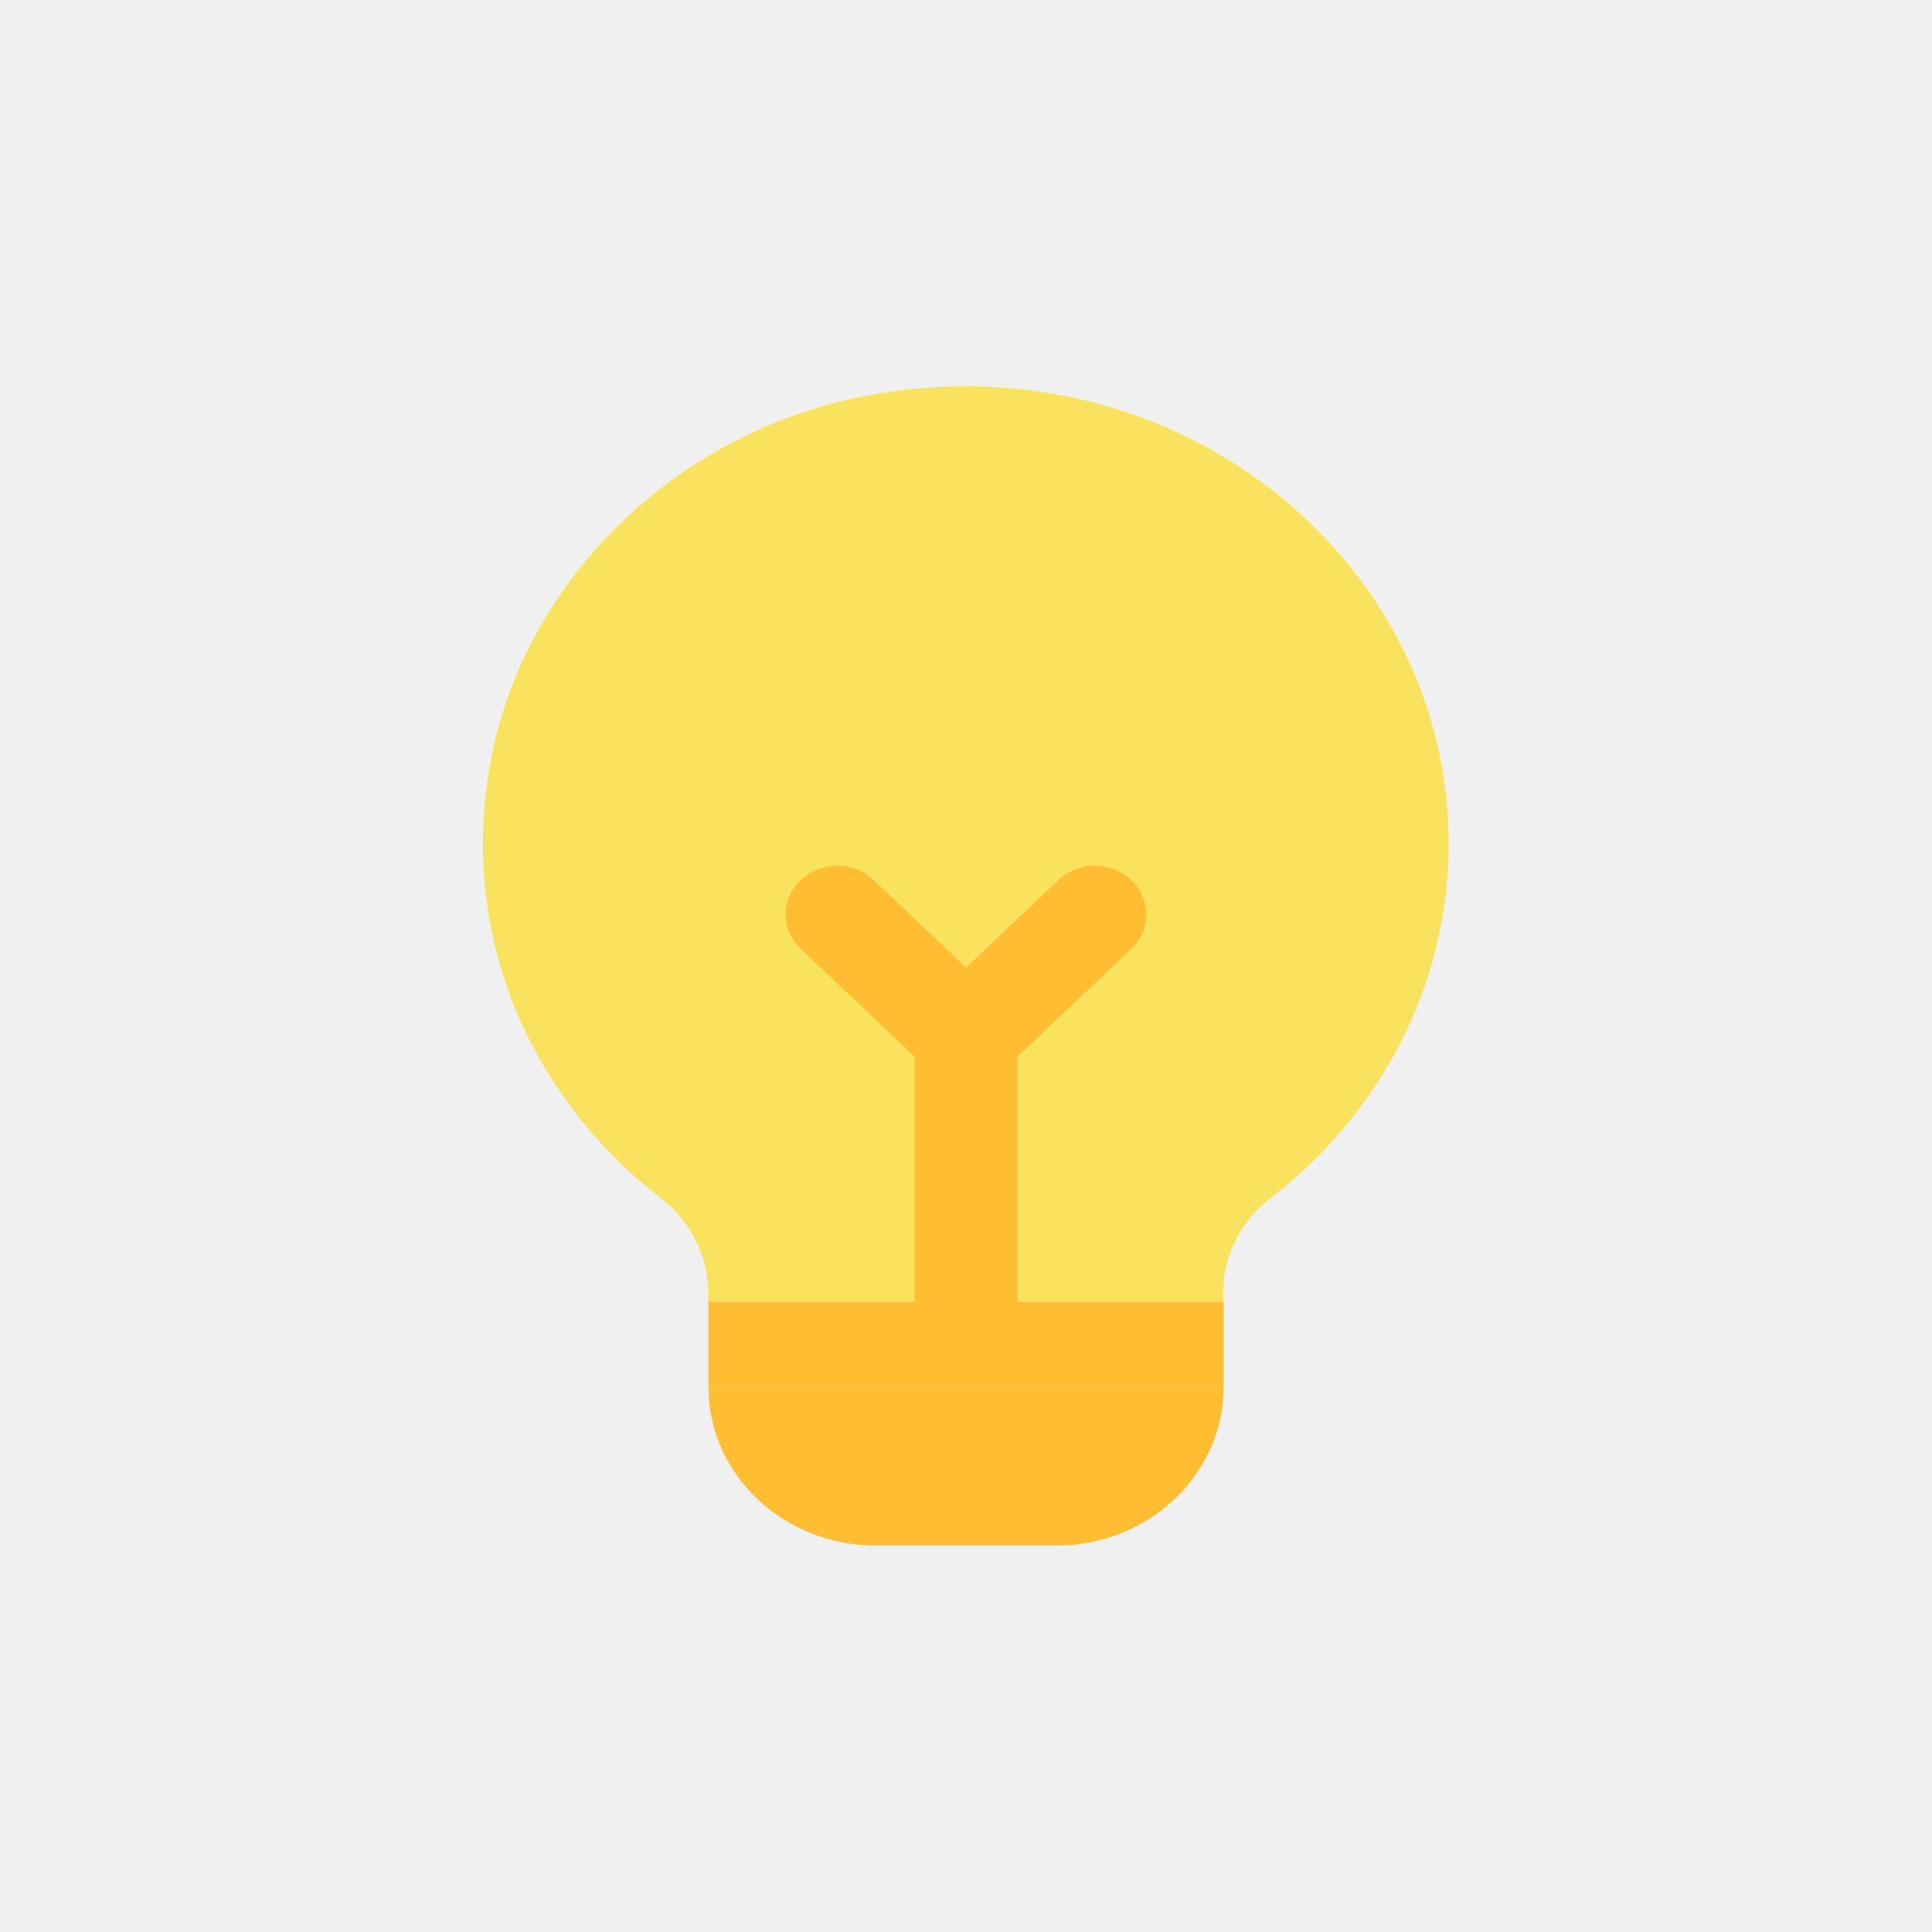
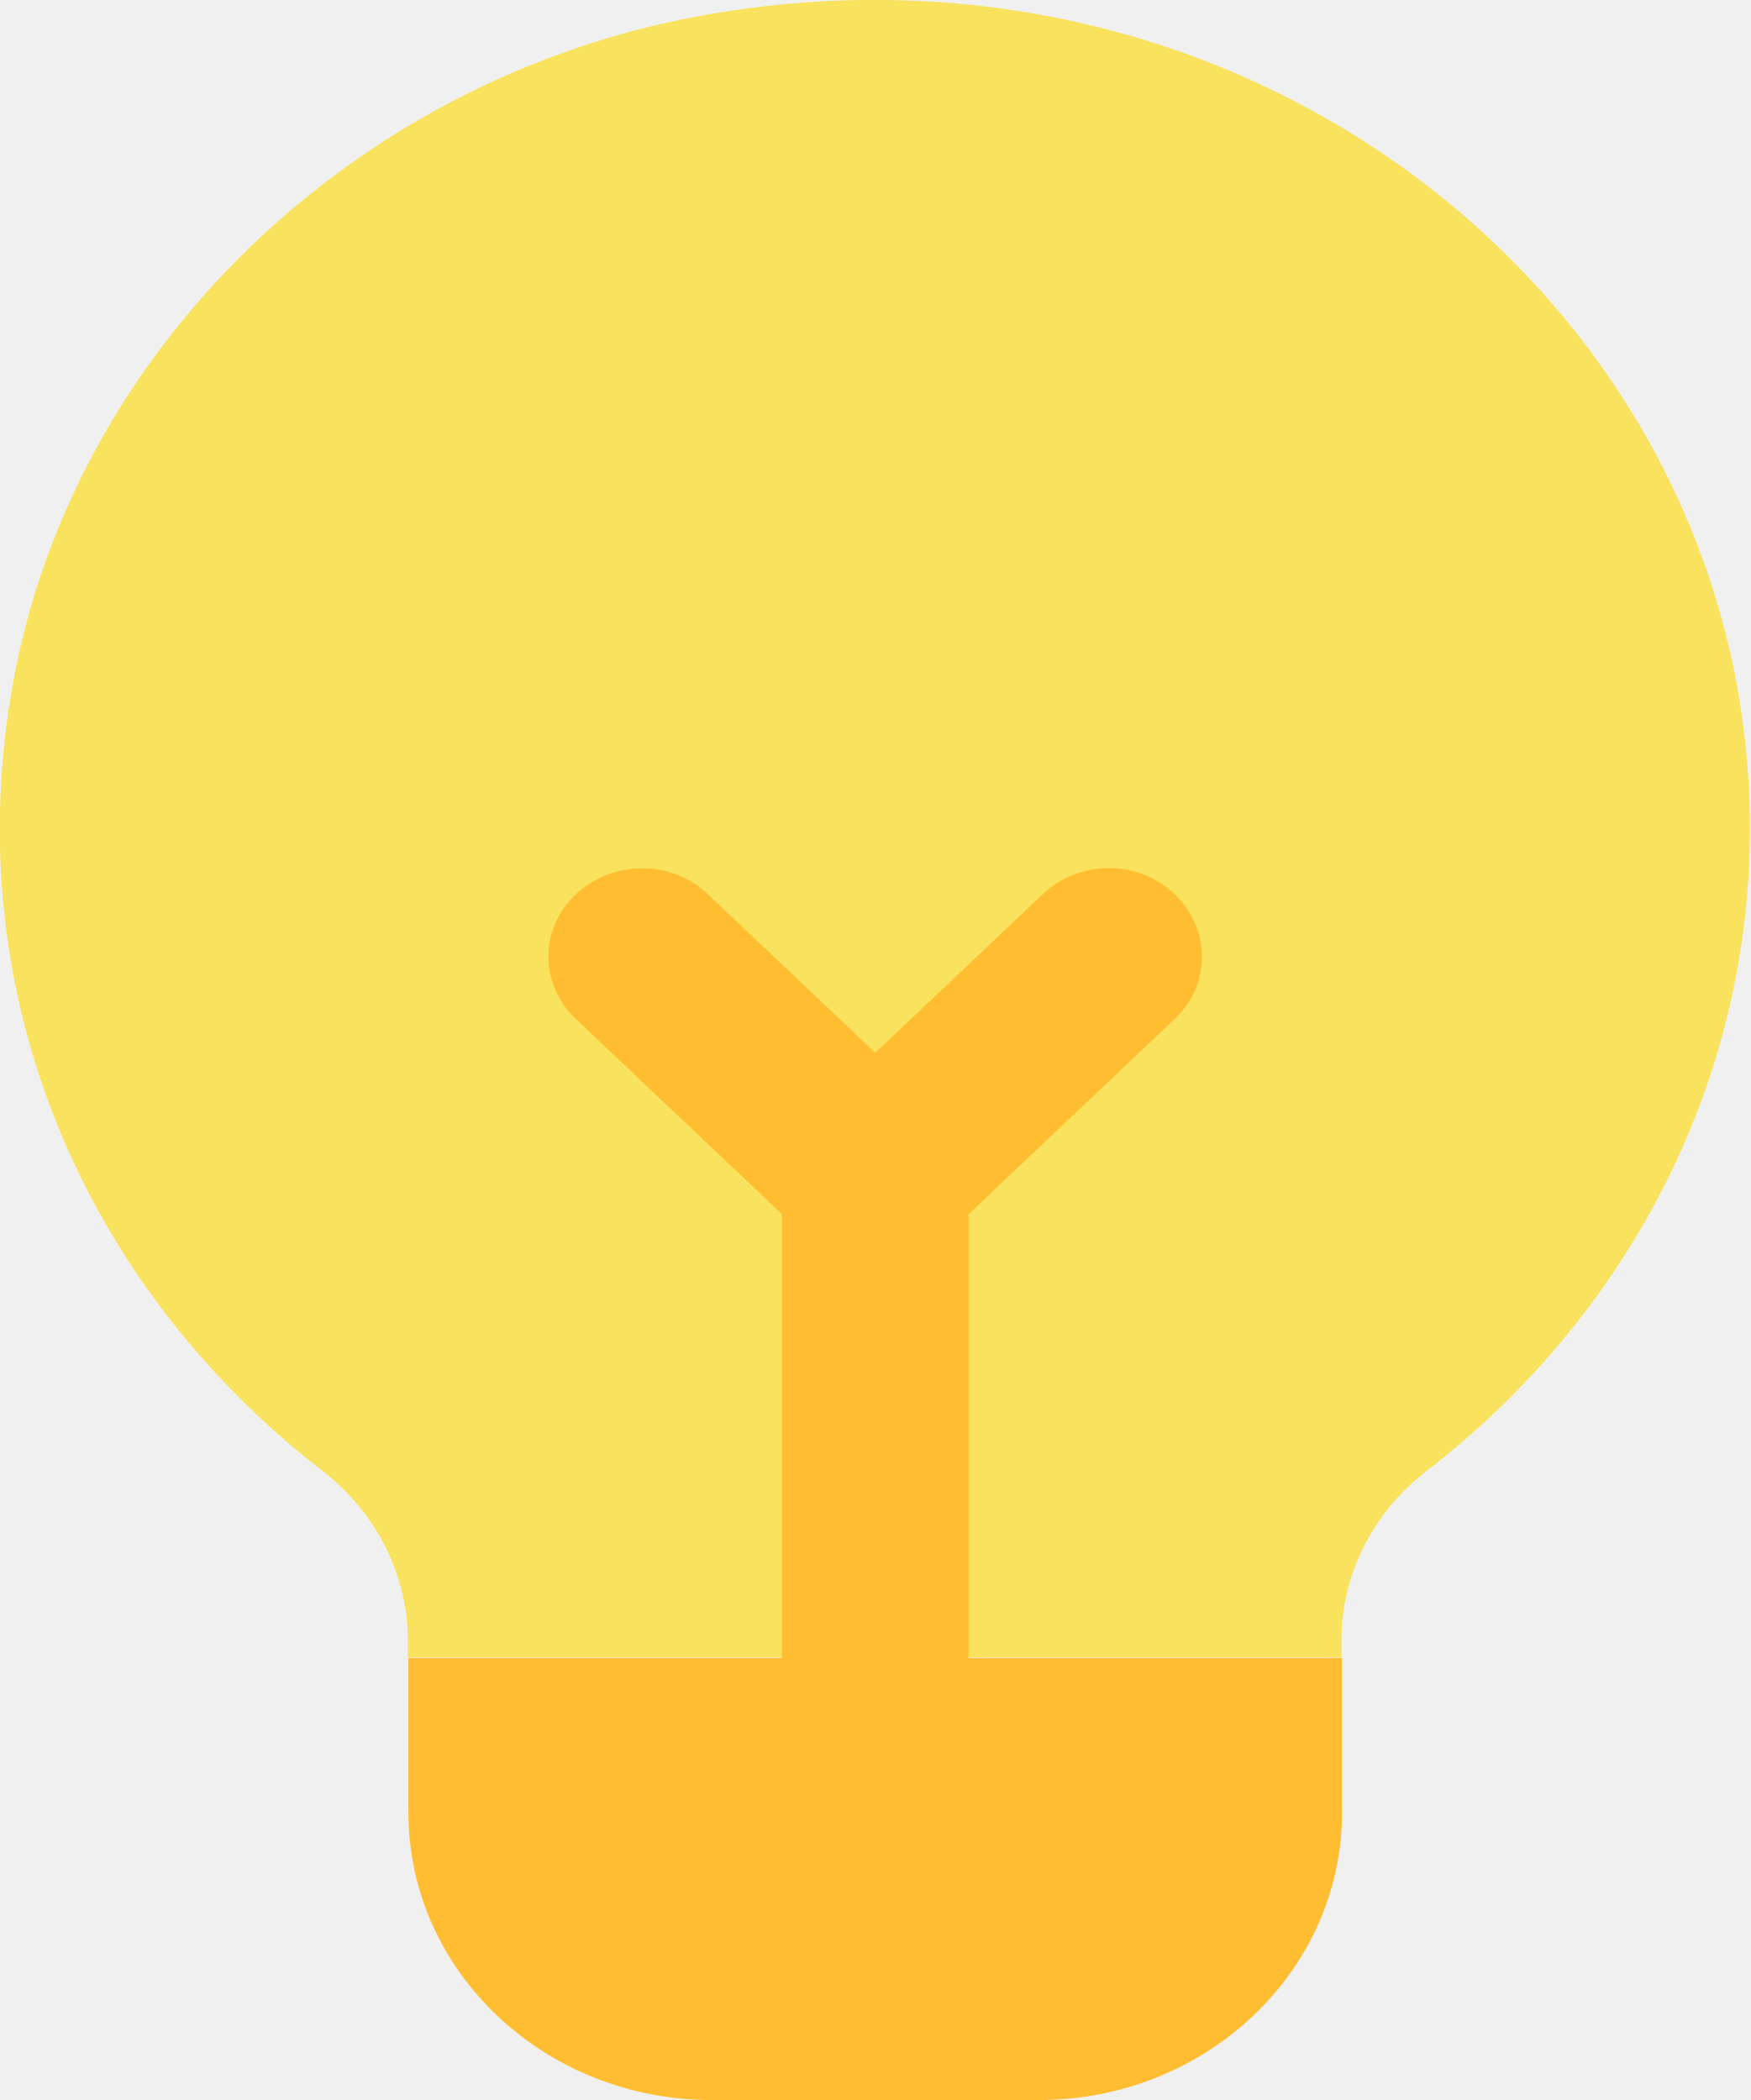
- <svg xmlns="http://www.w3.org/2000/svg" width="60" height="60" viewBox="0 0 60 60" fill="none">
-   <mask id="mask0_3083_9055" style="mask-type:alpha" maskUnits="userSpaceOnUse" x="0" y="0" width="60" height="60">
-     <rect width="60" height="60" fill="#2C2C2C" />
-   </mask>
-   <g mask="url(#mask0_3083_9055)">
-     <g clip-path="url(#clip0_3083_9055)">
-       <path d="M22 43.075H38C38 45.793 35.67 48.001 32.8 48.001H27.2C24.33 48.001 22 45.793 22 43.075Z" fill="#FFBE32" />
-       <path d="M26.99 12.274C21.02 13.373 16.27 18.006 15.23 23.671C14.23 29.118 16.52 34.12 20.52 37.209C21.45 37.929 21.99 38.999 21.99 40.127V43.063V40.411H37.99V40.127C37.99 38.99 38.53 37.919 39.46 37.209C42.83 34.603 44.99 30.643 44.99 26.21C45 17.428 36.59 10.512 26.99 12.274Z" fill="#F9E35E" />
-       <path d="M22 40.422V43.075H38V40.422H22Z" fill="#FFBE32" />
-       <path d="M30 41.936C29.12 41.936 28.4 41.254 28.4 40.42V31.998C28.4 31.165 29.12 30.482 30 30.482C30.88 30.482 31.6 31.165 31.6 31.998V40.42C31.6 41.254 30.88 41.936 30 41.936Z" fill="#FFBE32" />
-       <path d="M30.001 33.704C29.591 33.704 29.181 33.553 28.871 33.259L24.871 29.47C24.241 28.873 24.241 27.916 24.871 27.328C25.501 26.741 26.511 26.732 27.131 27.328L30.001 30.047L32.871 27.328C33.501 26.732 34.511 26.732 35.131 27.328C35.751 27.925 35.761 28.882 35.131 29.47L31.131 33.259C30.821 33.553 30.411 33.704 30.001 33.704Z" fill="#FFBE32" />
-     </g>
+ <svg xmlns="http://www.w3.org/2000/svg" width="30" height="36" viewBox="0 0 30 36" fill="none">
+   <g clip-path="url(#clip0_4144_3)">
+     <path d="M7 31.075H23C23 33.793 20.67 36.001 17.8 36.001H12.2C9.33 36.001 7 33.793 7 31.075Z" fill="#FFBE32" />
+     <path d="M11.99 0.274C6.02 1.373 1.27 6.006 0.23 11.671C-0.77 17.118 1.52 22.12 5.52 25.209C6.45 25.929 6.99 26.999 6.99 28.127V31.064V28.411H22.99V28.127C22.99 26.99 23.53 25.919 24.46 25.209C27.83 22.604 29.99 18.643 29.99 14.21C30 5.428 21.59 -1.488 11.99 0.274Z" fill="#F9E35E" />
+     <path d="M7 28.422V31.075H23V28.422H7Z" fill="#FFBE32" />
+     <path d="M15 29.936C14.12 29.936 13.4 29.254 13.4 28.42V19.998C13.4 19.165 14.12 18.482 15 18.482C15.88 18.482 16.6 19.165 16.6 19.998V28.42C16.6 29.254 15.88 29.936 15 29.936Z" fill="#FFBE32" />
+     <path d="M15.001 21.704C14.591 21.704 14.181 21.553 13.871 21.259L9.871 17.47C9.241 16.873 9.241 15.916 9.871 15.329C10.501 14.741 11.511 14.732 12.131 15.329L15.001 18.047L17.871 15.329C18.501 14.732 19.511 14.732 20.131 15.329C20.751 15.925 20.761 16.882 20.131 17.47L16.131 21.259C15.821 21.553 15.411 21.704 15.001 21.704Z" fill="#FFBE32" />
  </g>
  <defs>
-     <clipPath id="clip0_3083_9055">
-       <rect width="30" height="36" fill="white" transform="translate(15 12)" />
+     <clipPath id="clip0_4144_3">
+       <rect width="30" height="36" fill="white" />
    </clipPath>
  </defs>
</svg>
